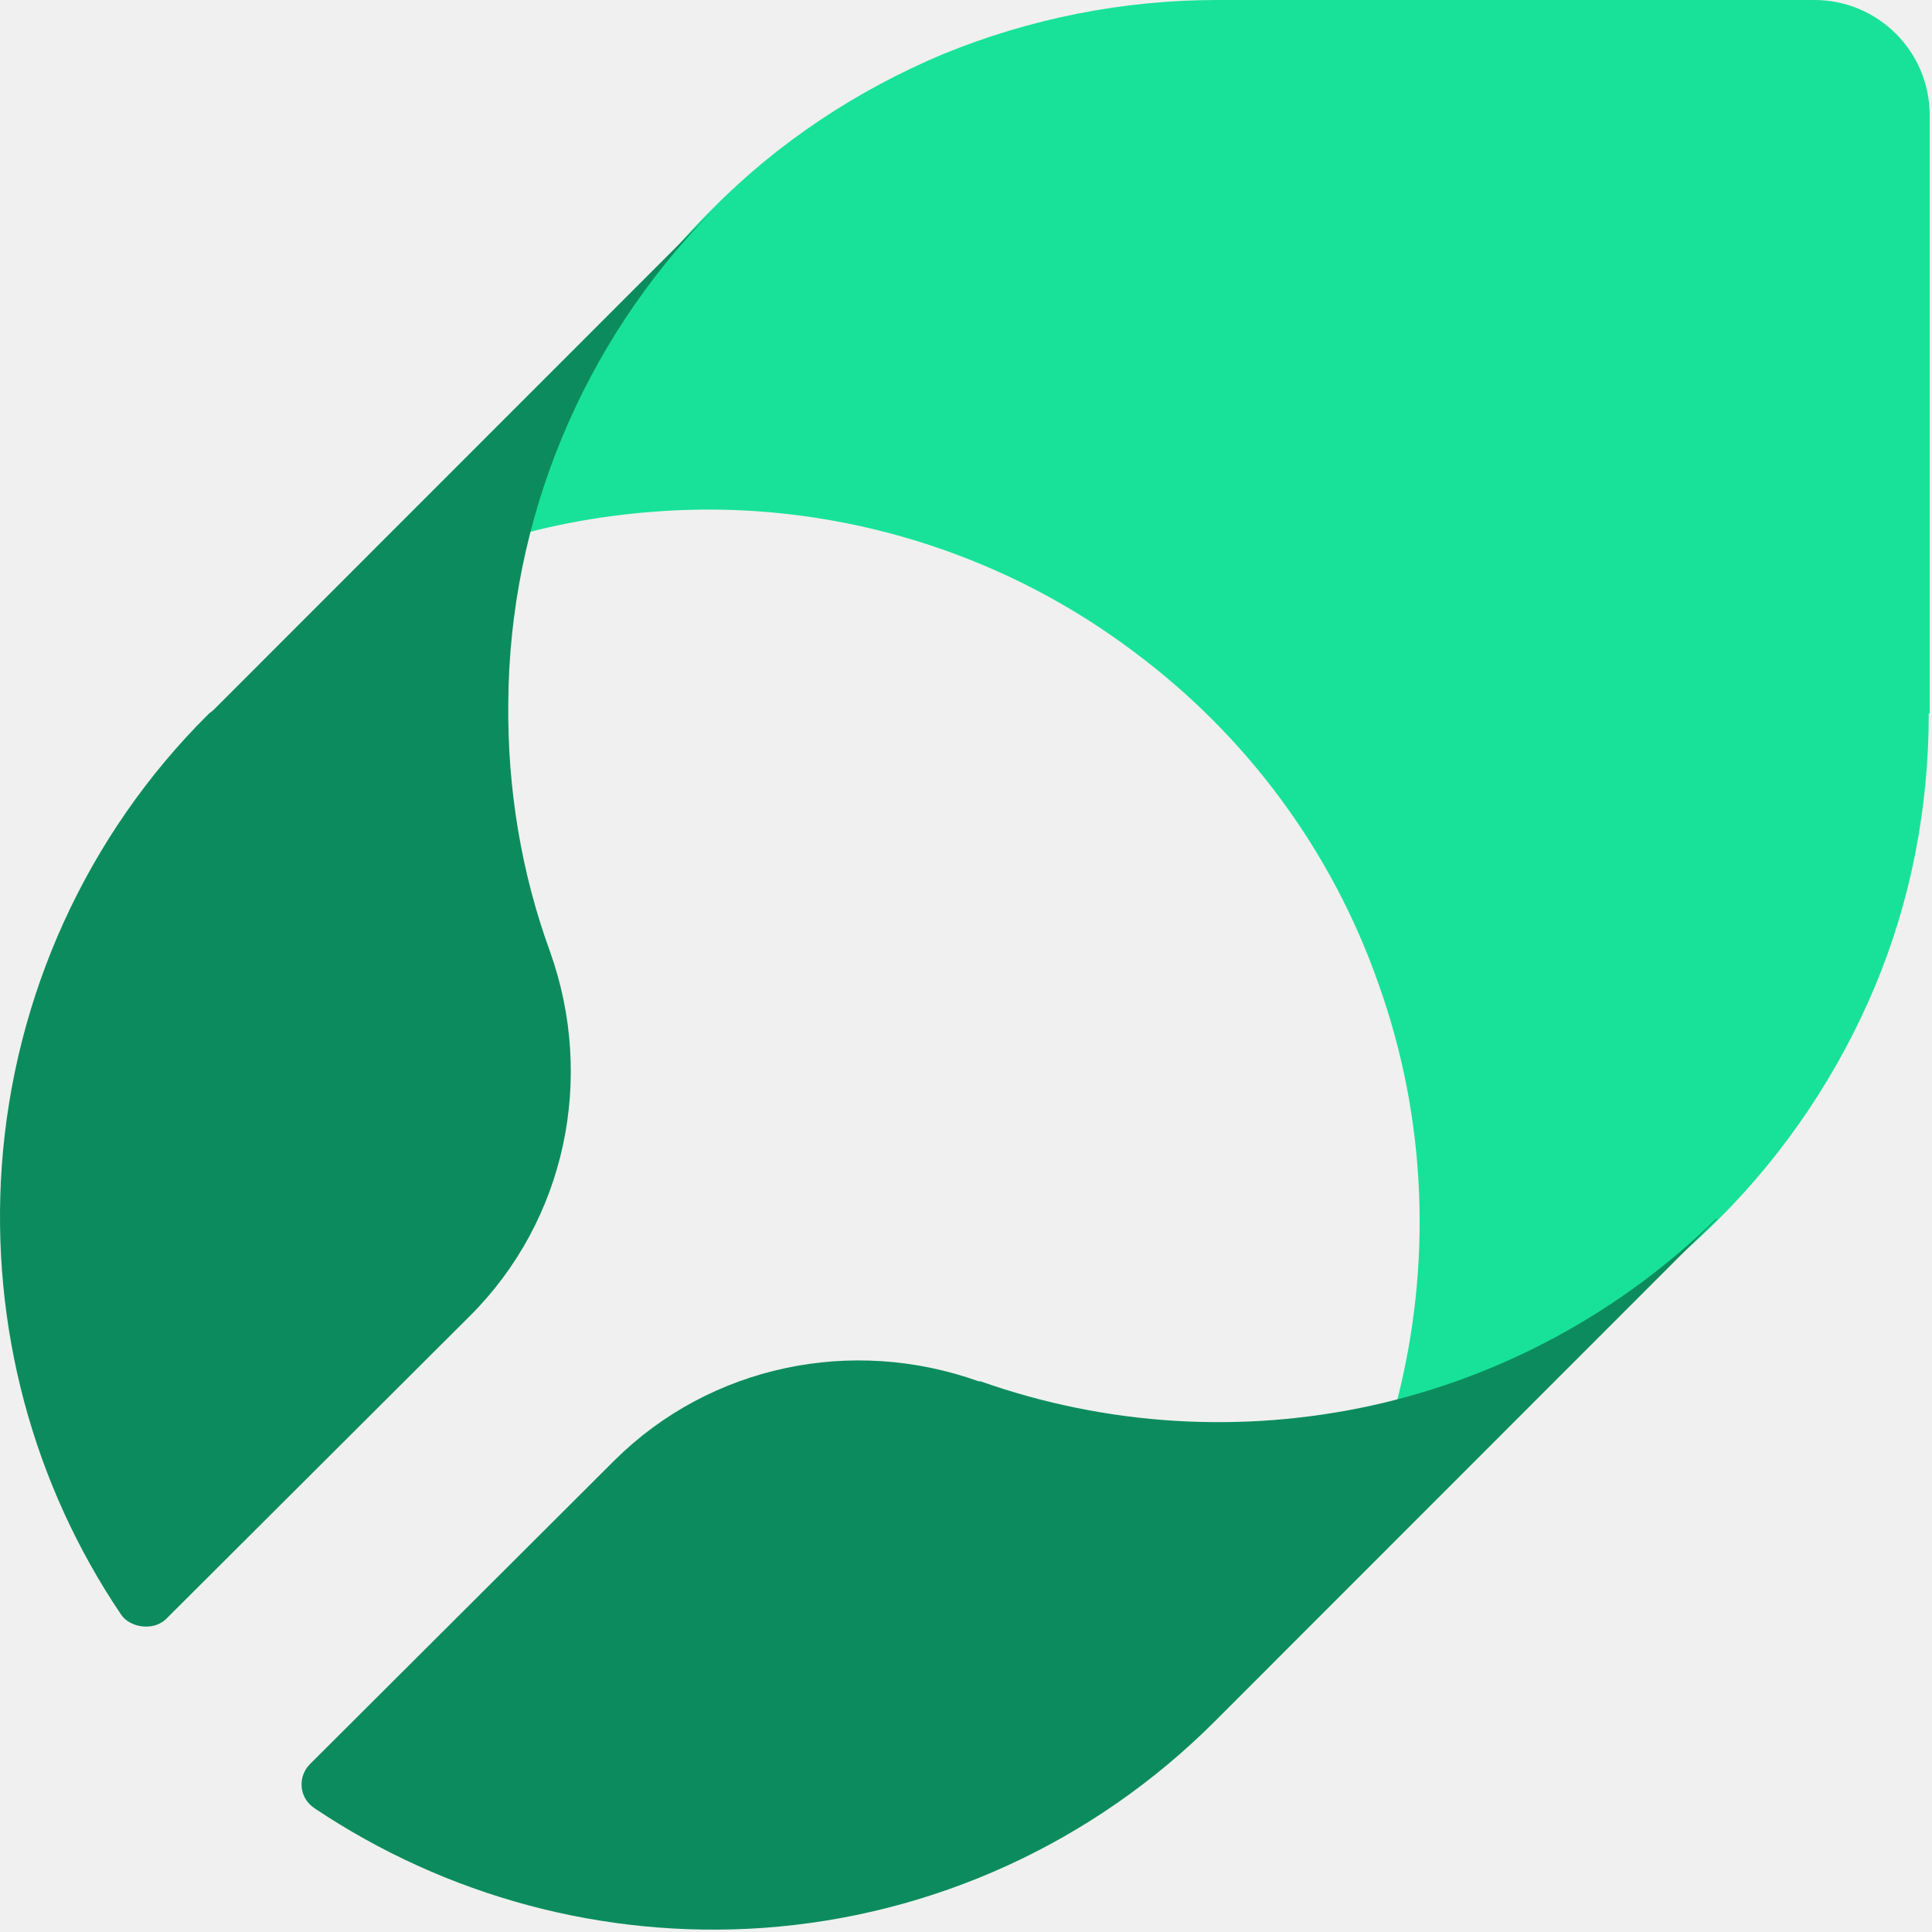
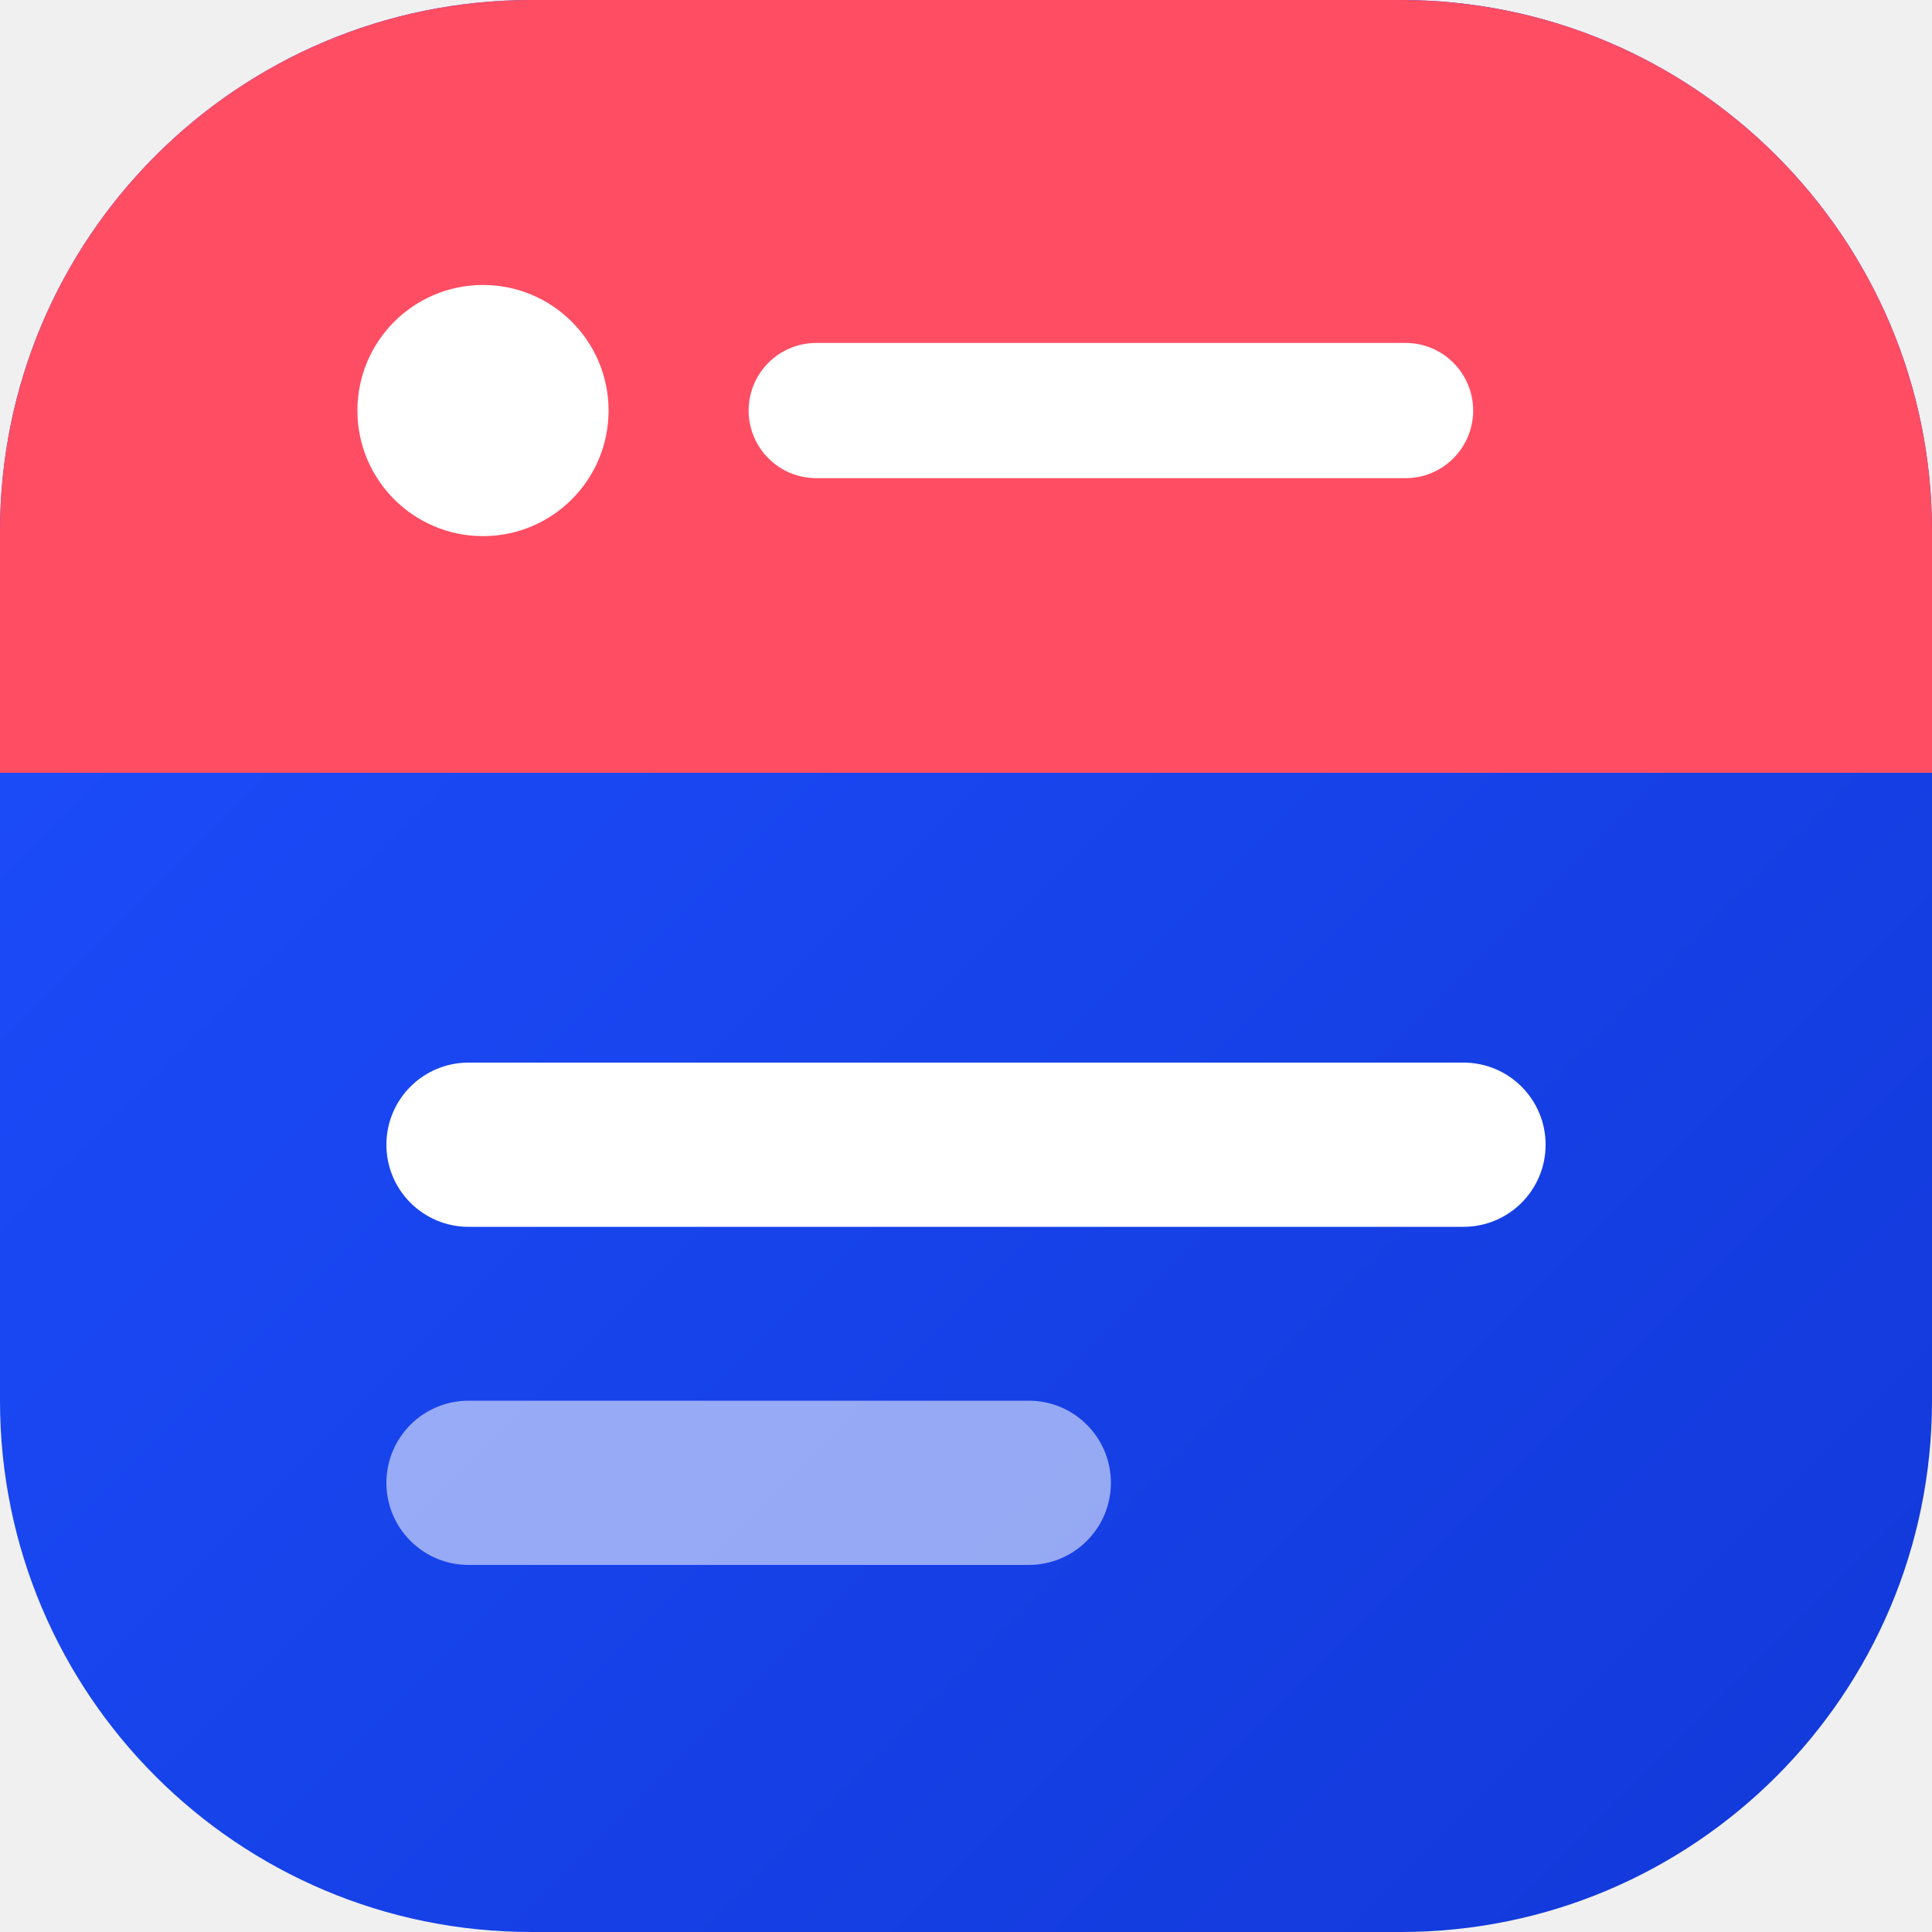
- <svg xmlns="http://www.w3.org/2000/svg" width="502" height="502" viewBox="0 0 502 502" fill="none">
-   <path d="M501.402 185.33V29.962C501.402 13.29 487.876 0 471.453 0H316.156C291.763 0 267.611 4.832 245.15 14.014C222.689 23.438 202.16 36.969 185.012 54.367L183.804 55.575C161.101 78.53 144.92 107.042 136.708 138.454C151.441 134.588 166.656 132.655 181.871 132.413C222.447 131.93 262.298 144.978 294.661 169.383C323.885 191.13 346.104 221.092 358.18 255.645C370.739 290.681 372.188 328.859 362.769 364.862C393.925 356.647 422.666 340.457 445.611 317.744L446.818 316.536C463.966 299.38 477.732 278.841 487.151 256.37C496.571 233.898 501.16 209.735 501.16 185.33H501.402Z" fill="#18E299" />
-   <path d="M132.071 182.706C132.312 135.044 151.32 89.307 184.764 55.125L55.557 184.391C55.076 184.873 54.594 185.113 54.113 185.595C22.593 216.888 3.586 258.774 0.458 303.066C-2.43 344.47 8.397 385.392 31.496 419.575C33.699 422.835 39.677 423.907 43.046 420.778L122.206 341.822C146.989 317.028 154.689 280.198 142.899 247.219C135.44 226.758 131.831 204.852 132.071 182.706Z" fill="#0C8C5E" />
-   <path d="M446.067 316.547C421.284 340.86 390.245 357.71 356.56 365.172C322.634 372.635 287.506 370.468 254.783 358.914C254.783 358.914 254.542 358.914 254.301 358.914C221.338 347.118 184.525 354.821 159.742 379.375L80.581 458.331C77.212 461.701 77.694 467.238 81.784 469.885C115.95 492.754 156.855 503.827 198.24 500.938C242.512 497.809 284.137 478.792 315.656 447.258L316.859 446.054L446.067 316.788V316.547Z" fill="#0C8C5E" />
+ <svg xmlns="http://www.w3.org/2000/svg" width="40" height="40" viewBox="0 0 40 40">
+   <defs>
+     <linearGradient id="pe-mark" x1="0" y1="0" x2="40" y2="40" gradientUnits="userSpaceOnUse">
+       <stop stop-color="#1d4fff" />
+       <stop offset="1" stop-color="#1238d8" />
+     </linearGradient>
+   </defs>
+   <rect width="40" height="40" rx="11" fill="url(#pe-mark)" />
+   <path d="M0 11A11 11 0 0 1 11 0H29A11 11 0 0 1 40 11V16H0Z" fill="#ff4d63" />
+   <circle cx="10" cy="8.5" r="2.6" fill="#ffffff" />
+   <rect x="15.5" y="7.1" width="15" height="2.8" rx="1.4" fill="#ffffff" />
+   <rect x="8" y="22" width="24" height="3.4" rx="1.7" fill="#ffffff" />
+   <rect x="8" y="29" width="15" height="3.4" rx="1.7" fill="#ffffff" opacity="0.55" />
</svg>
